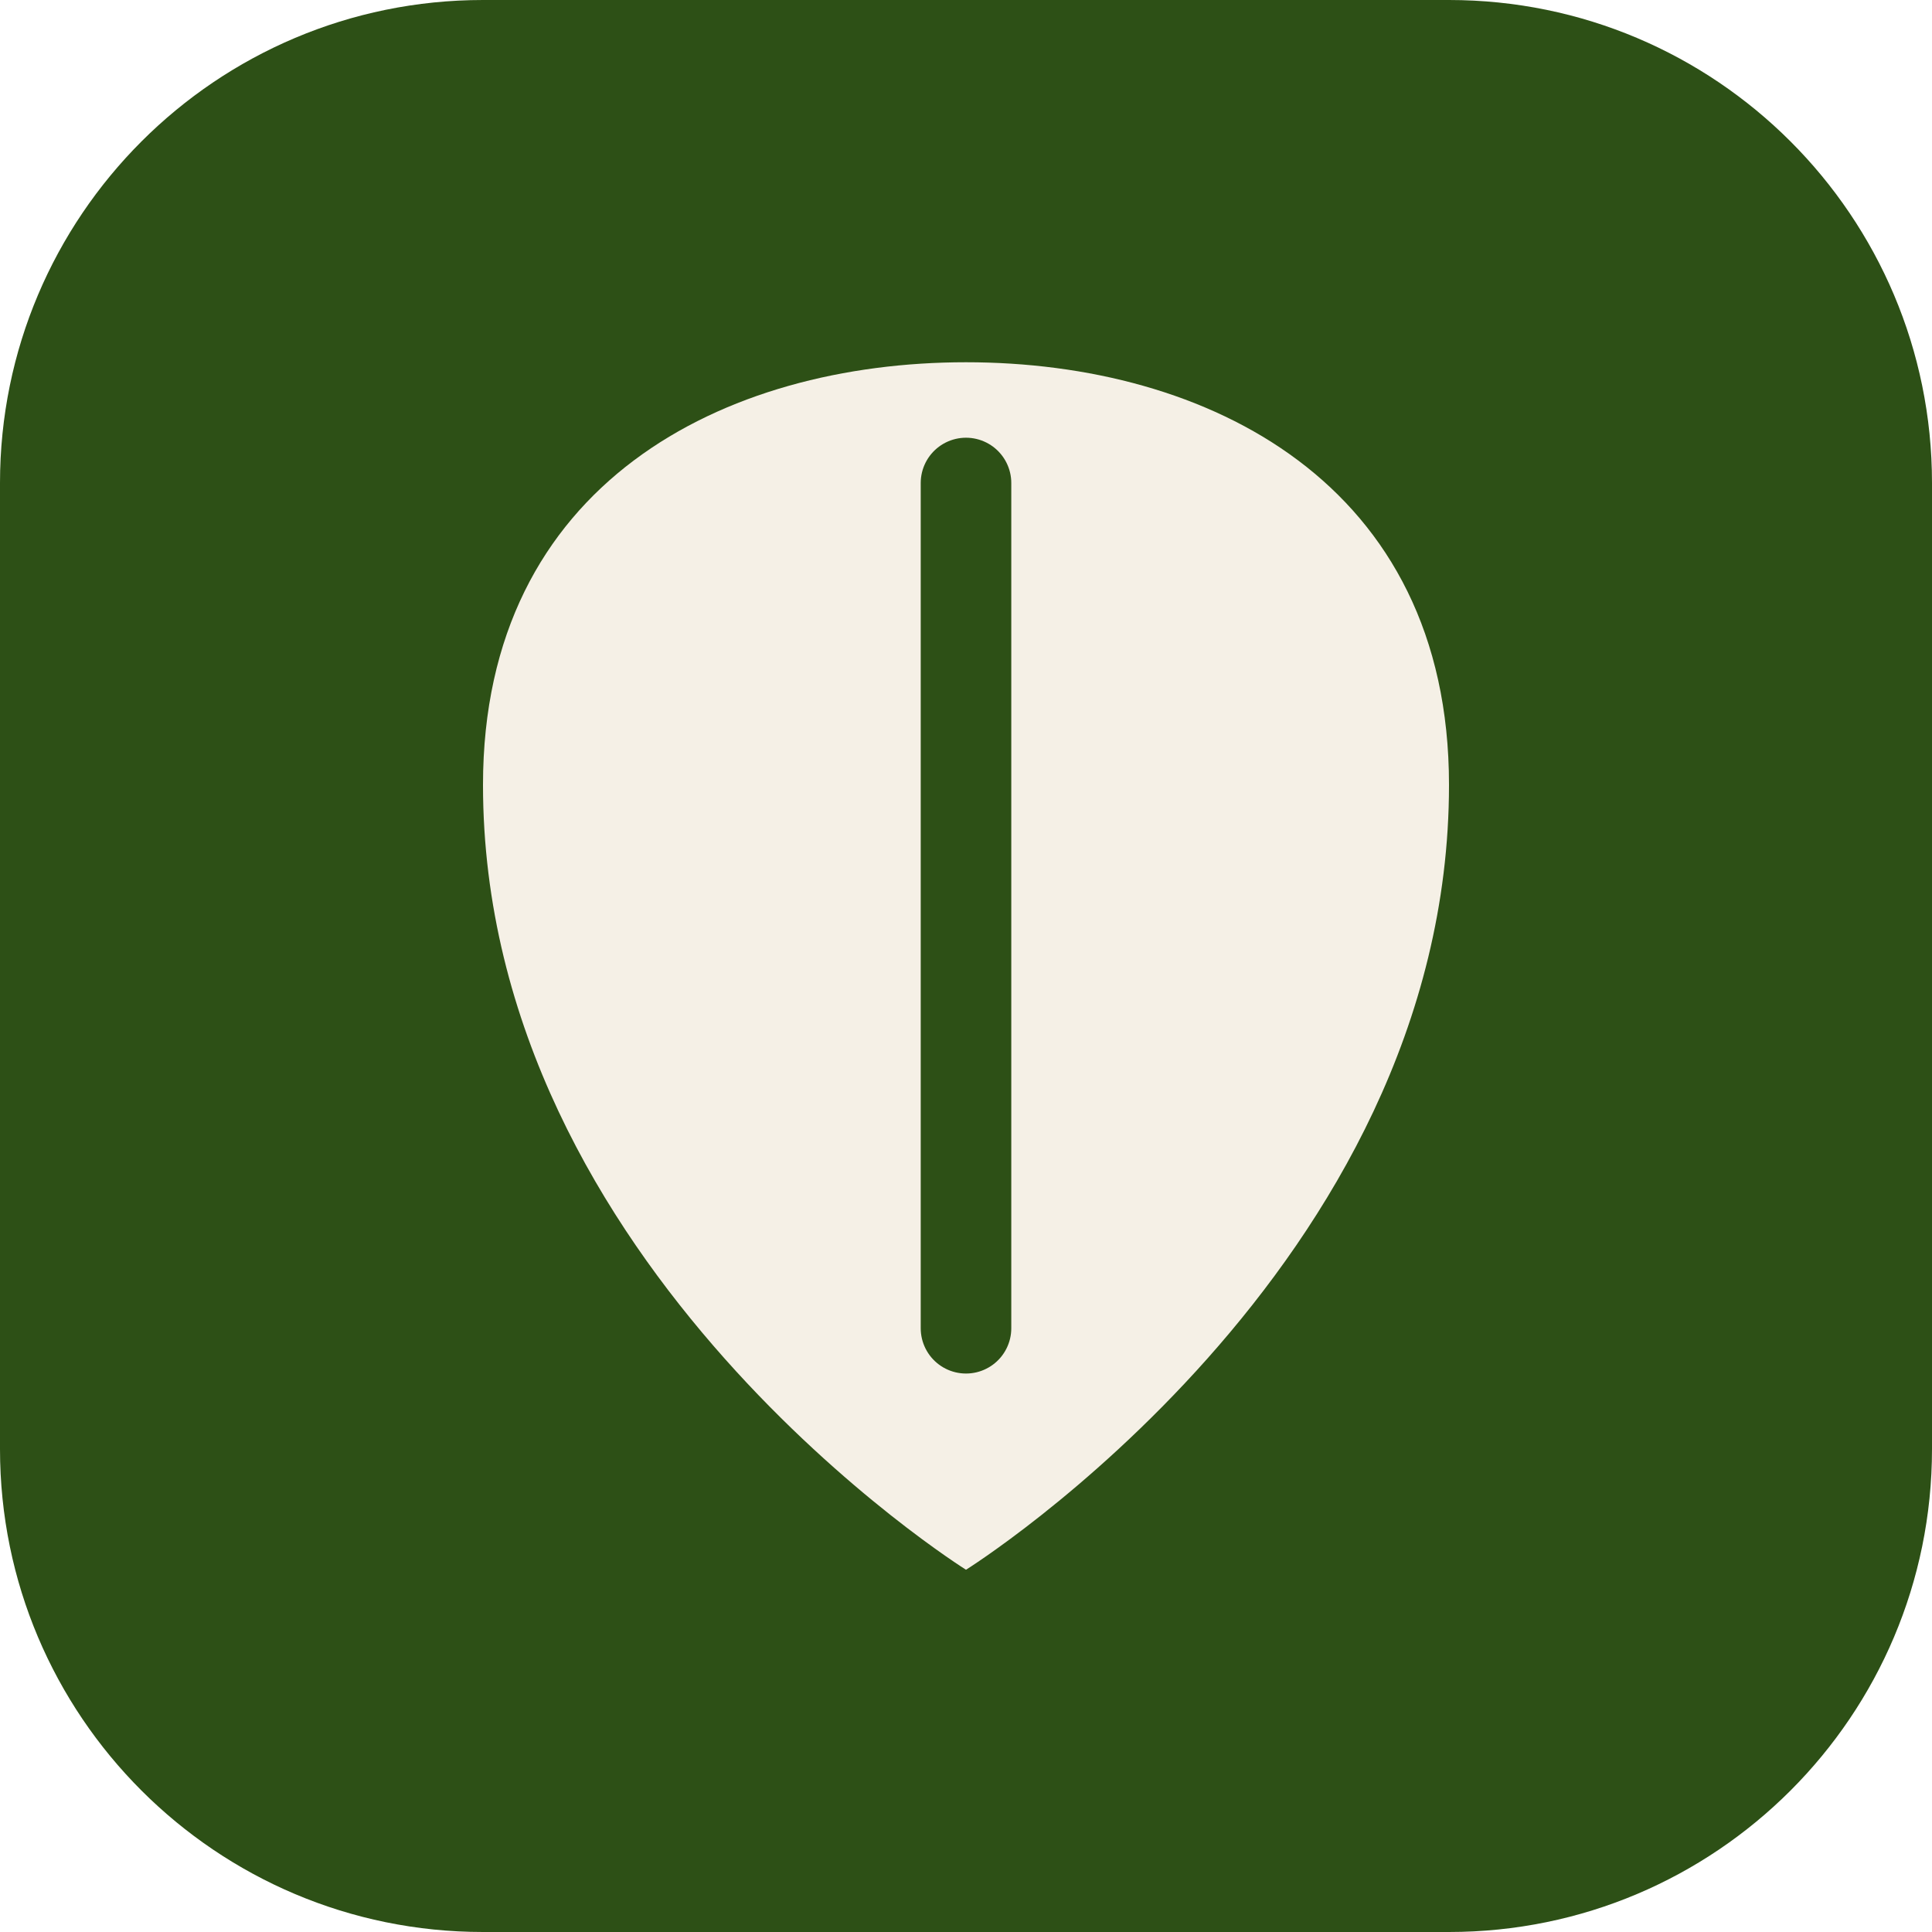
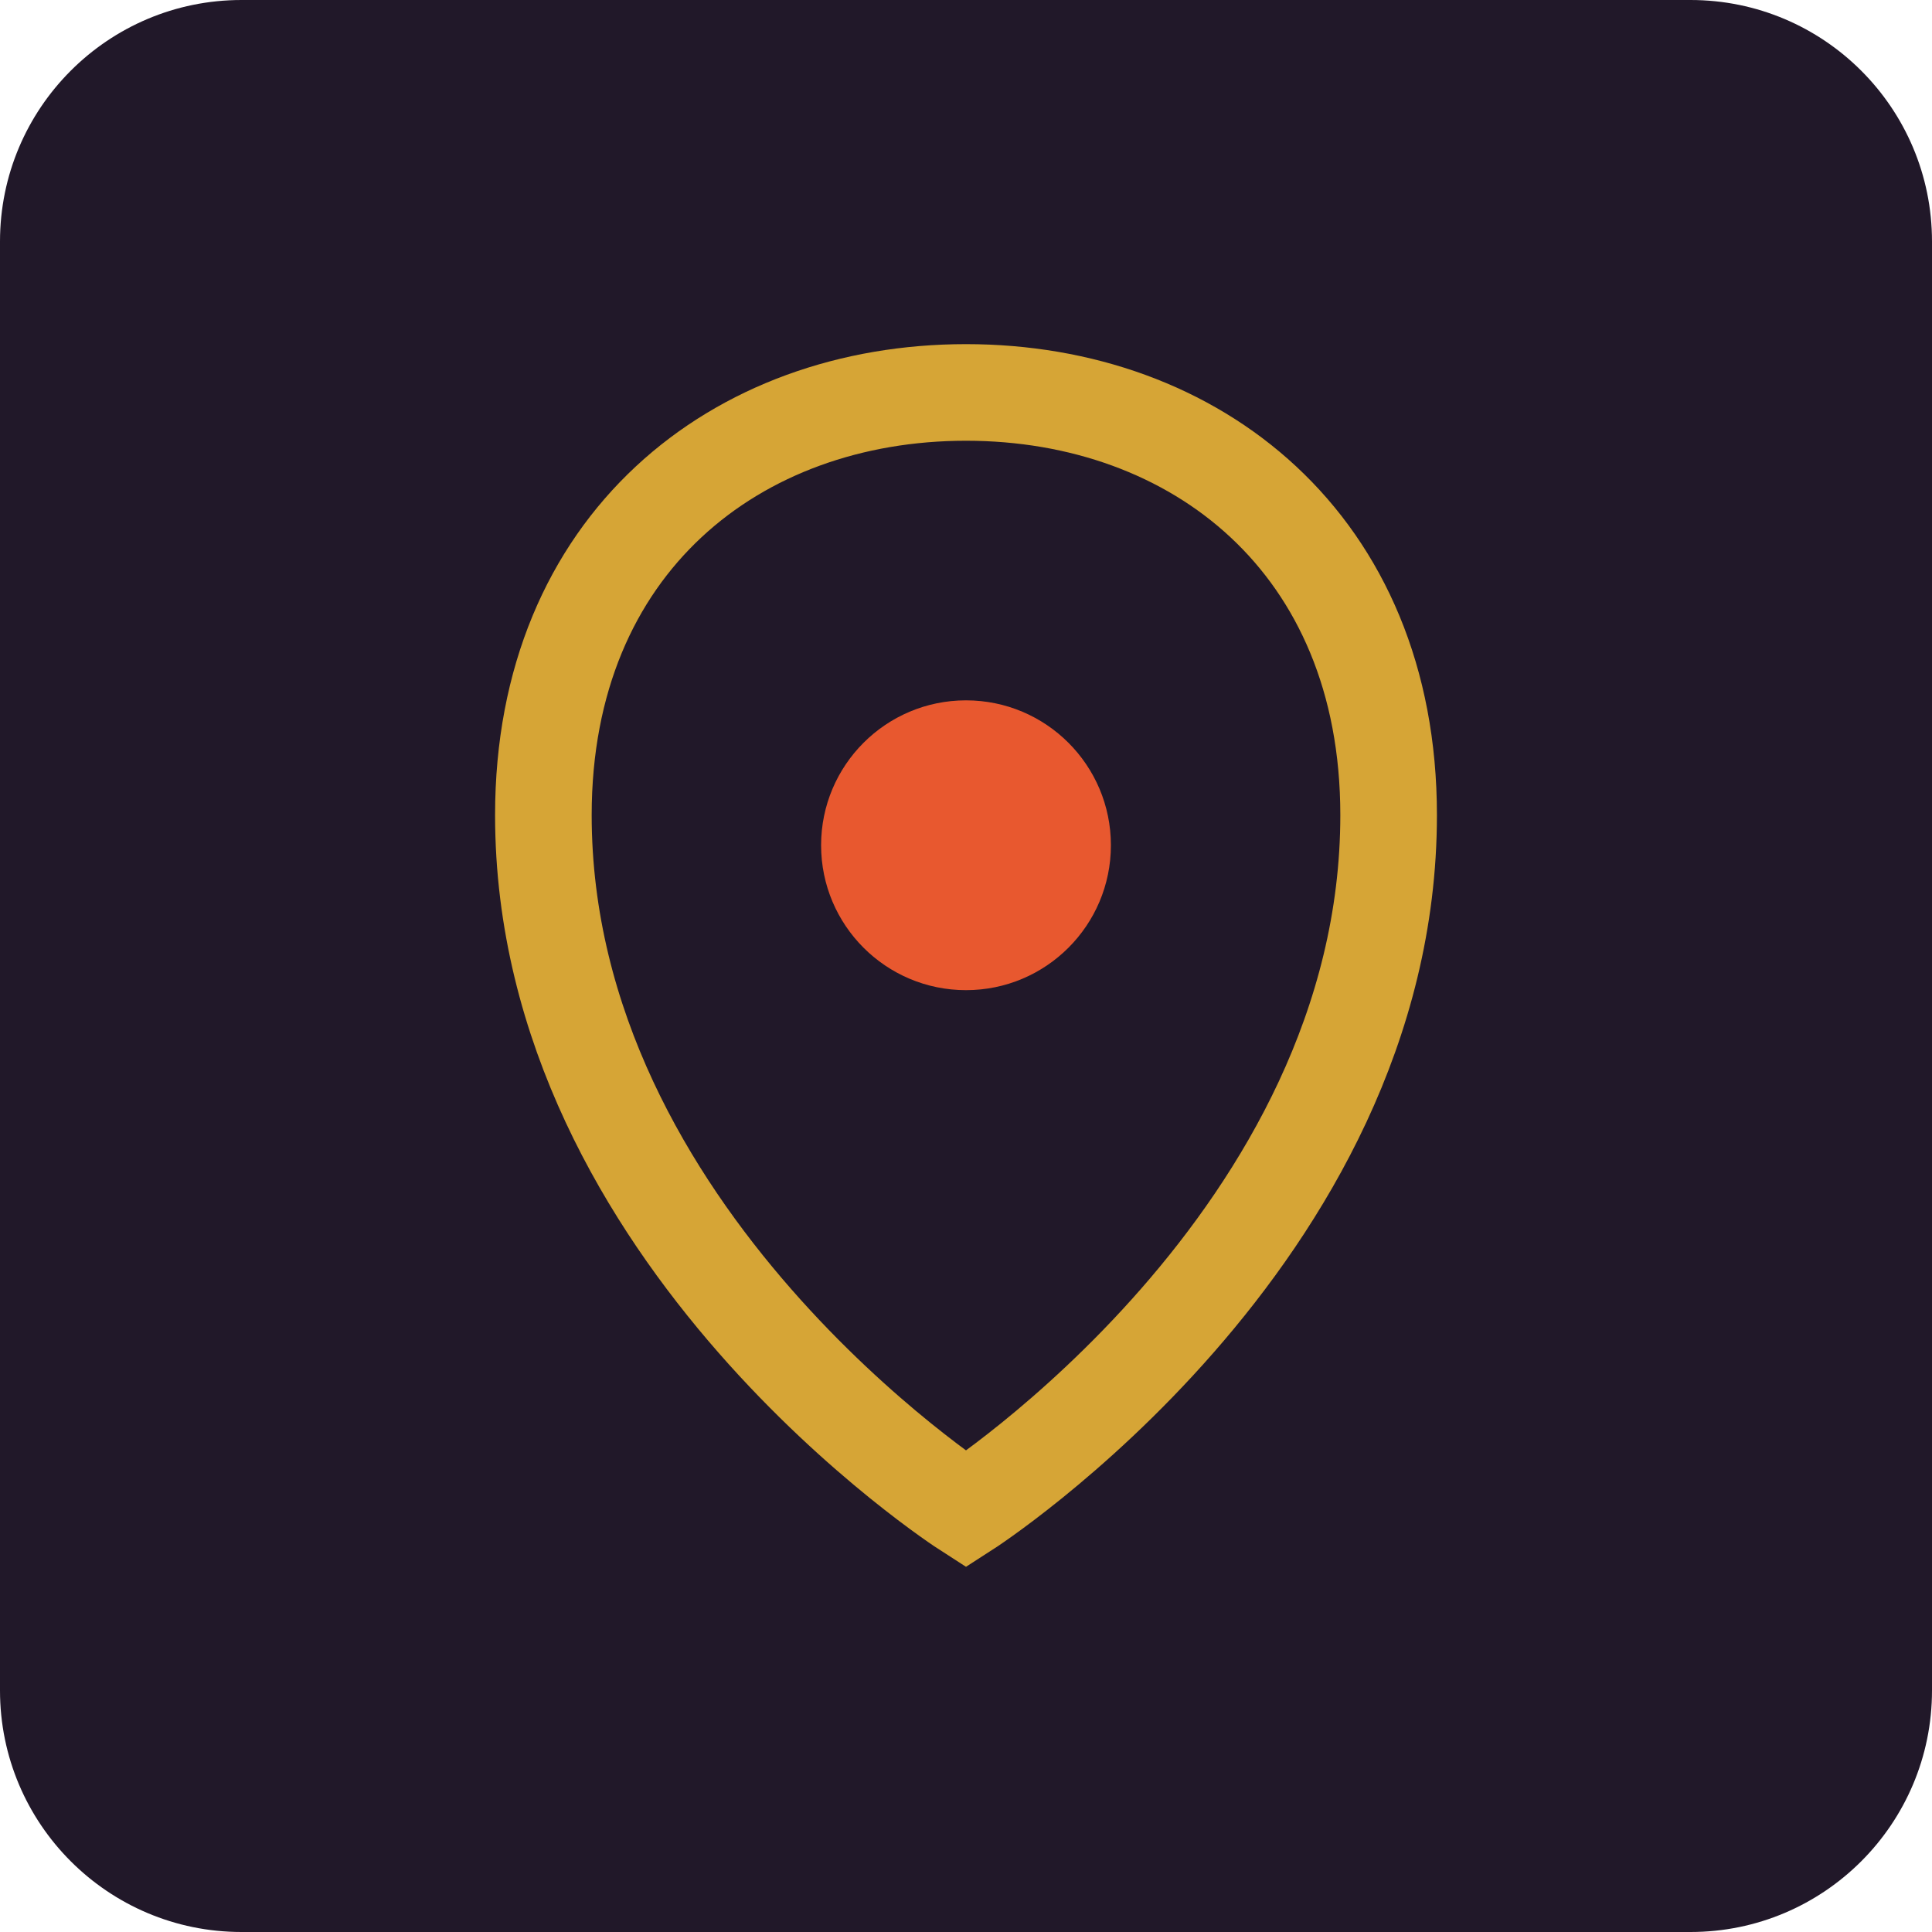
<svg xmlns="http://www.w3.org/2000/svg" viewBox="0 0 32 32">
-   <rect width="32" height="32" rx="8" fill="#2D5016" />
-   <path d="M16 26C16 26 8 21 8 13C8 8 12 6 16 6C20 6 24 8 24 13C24 21 16 26 16 26Z" fill="#F5F0E6" />
-   <path d="M16 8V22" stroke="#2D5016" stroke-width="1.5" stroke-linecap="round" />
+   <rect width="32" height="32" rx="4" fill="#211829" />
+   <path d="M16 25C16 25 9 20.5 9 13.5C9 9 12.2 6.5 16 6.5C19.8 6.5 23 9 23 13.5C23 20.5 16 25 16 25Z" fill="none" stroke="#D6A536" stroke-width="1.6" />
+   <circle cx="16" cy="14" r="2.4" fill="#E8582F" />
</svg>
